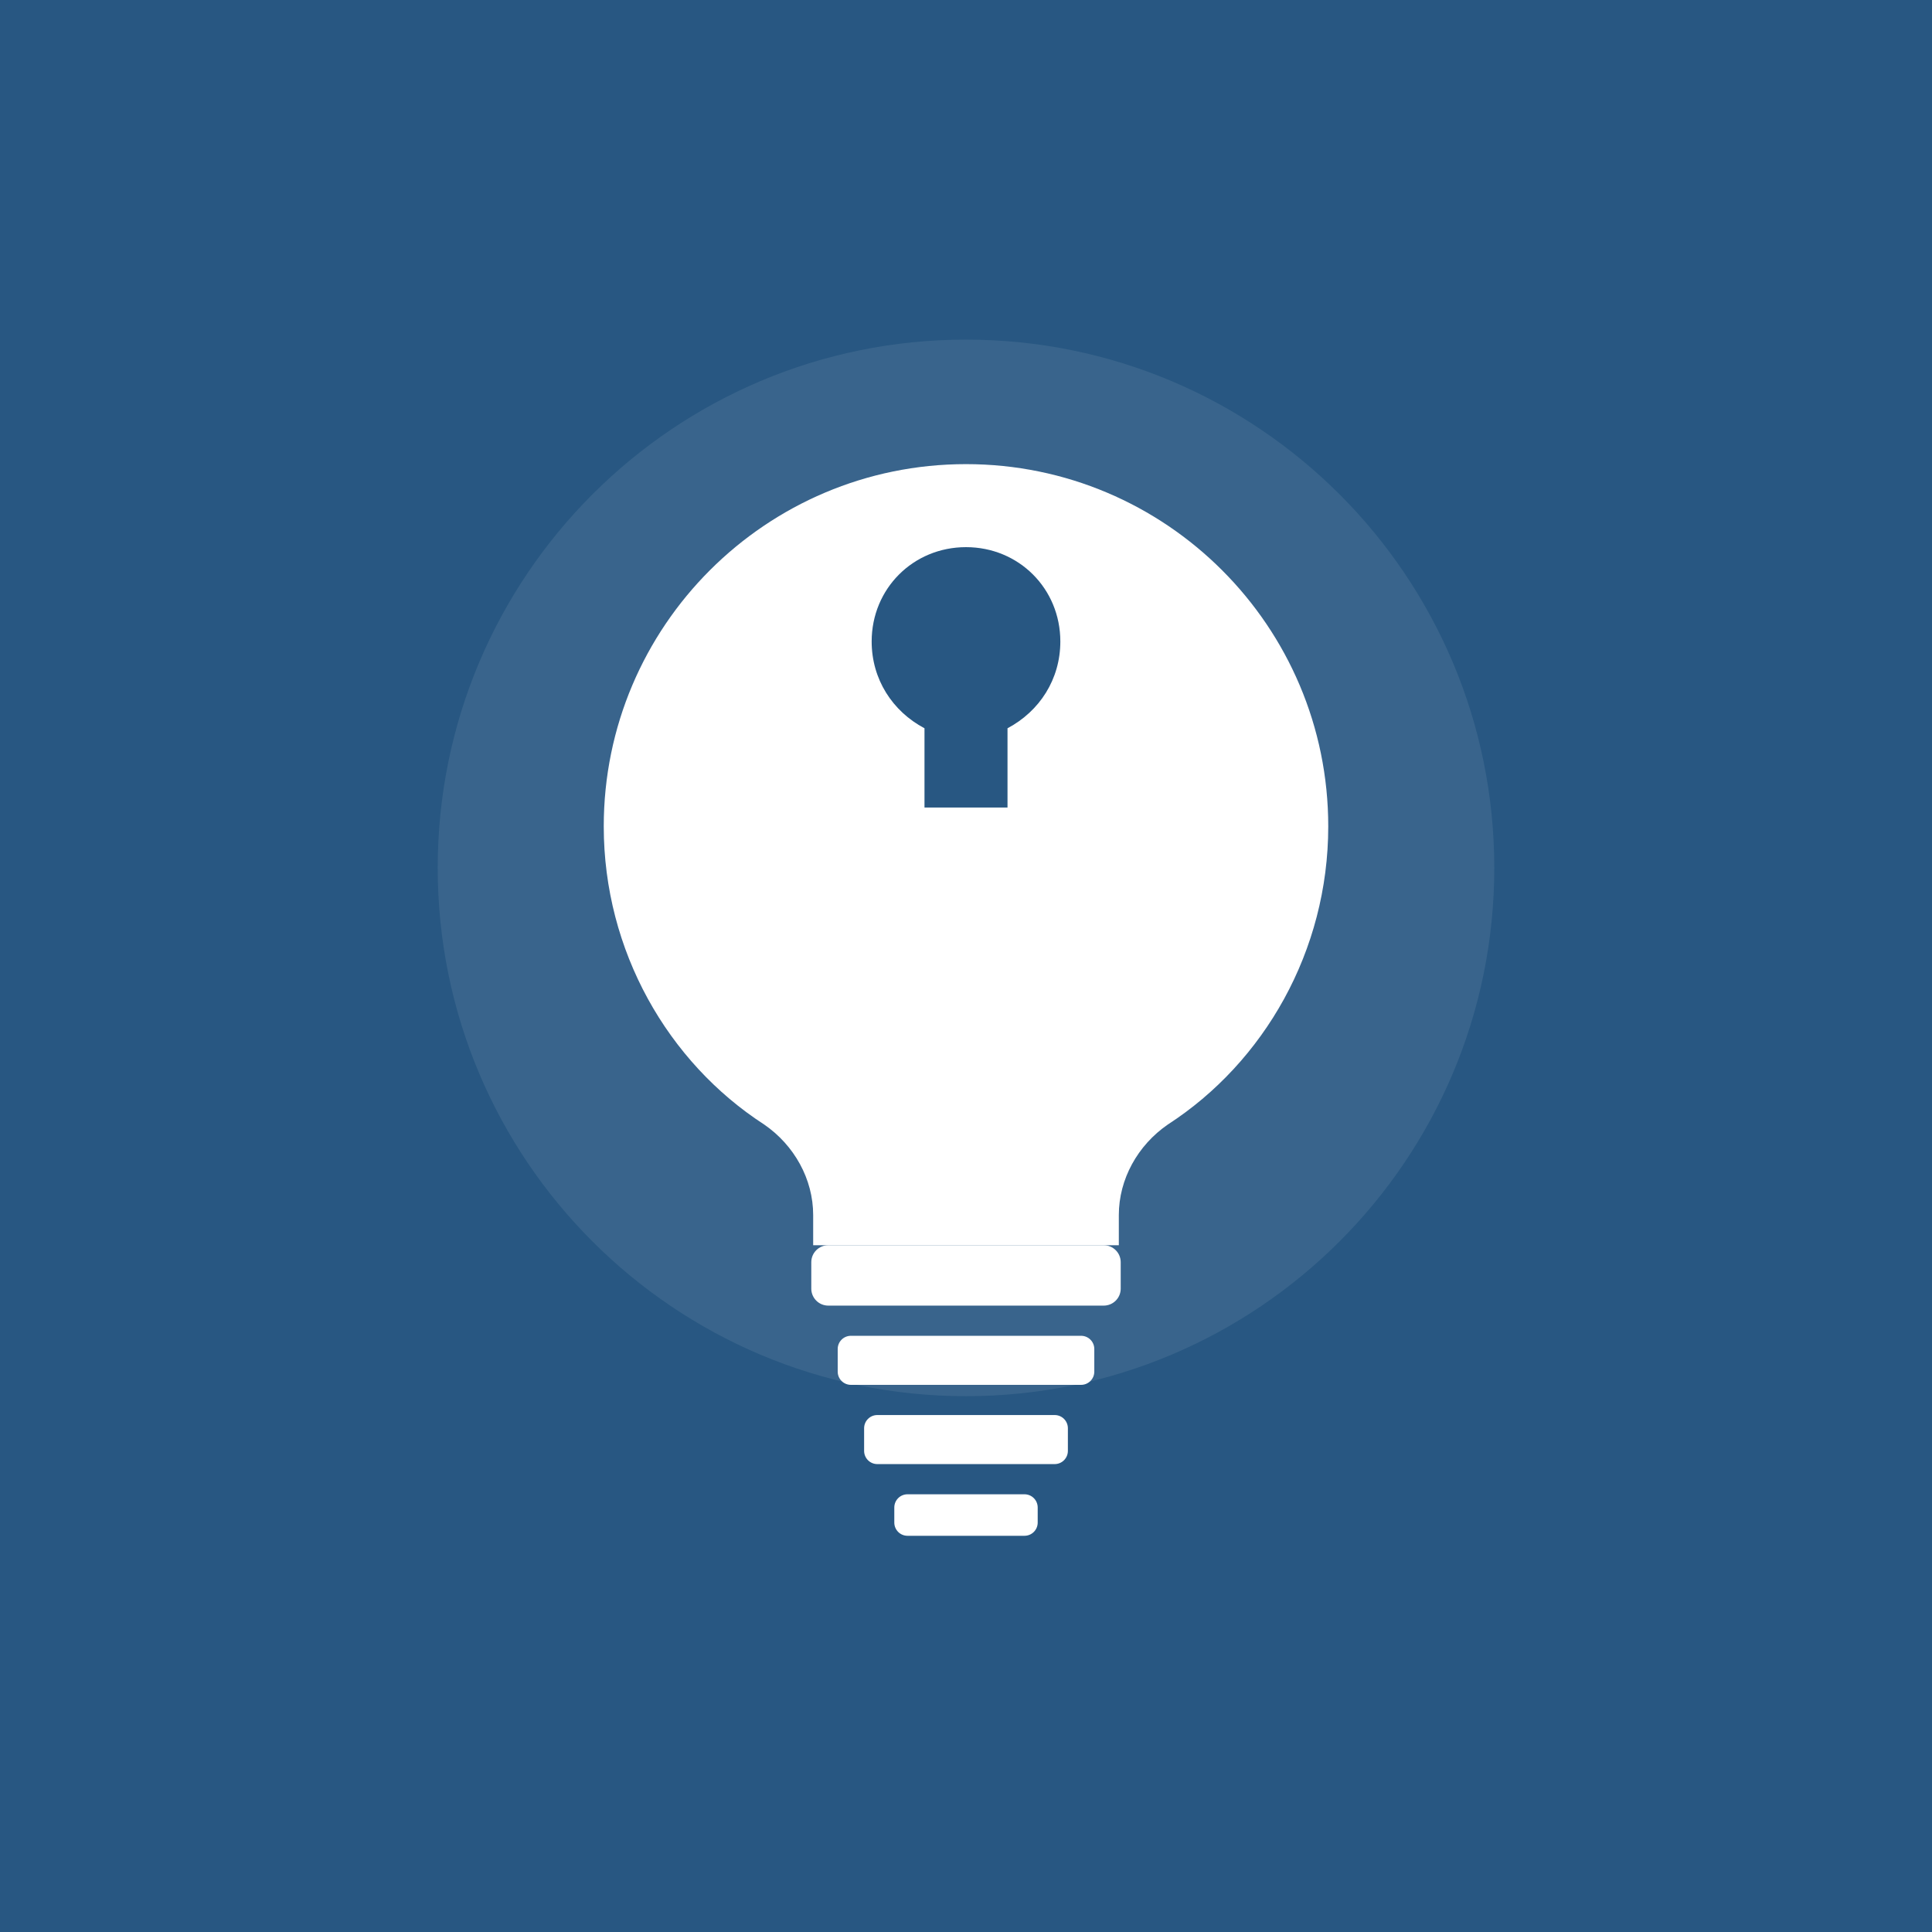
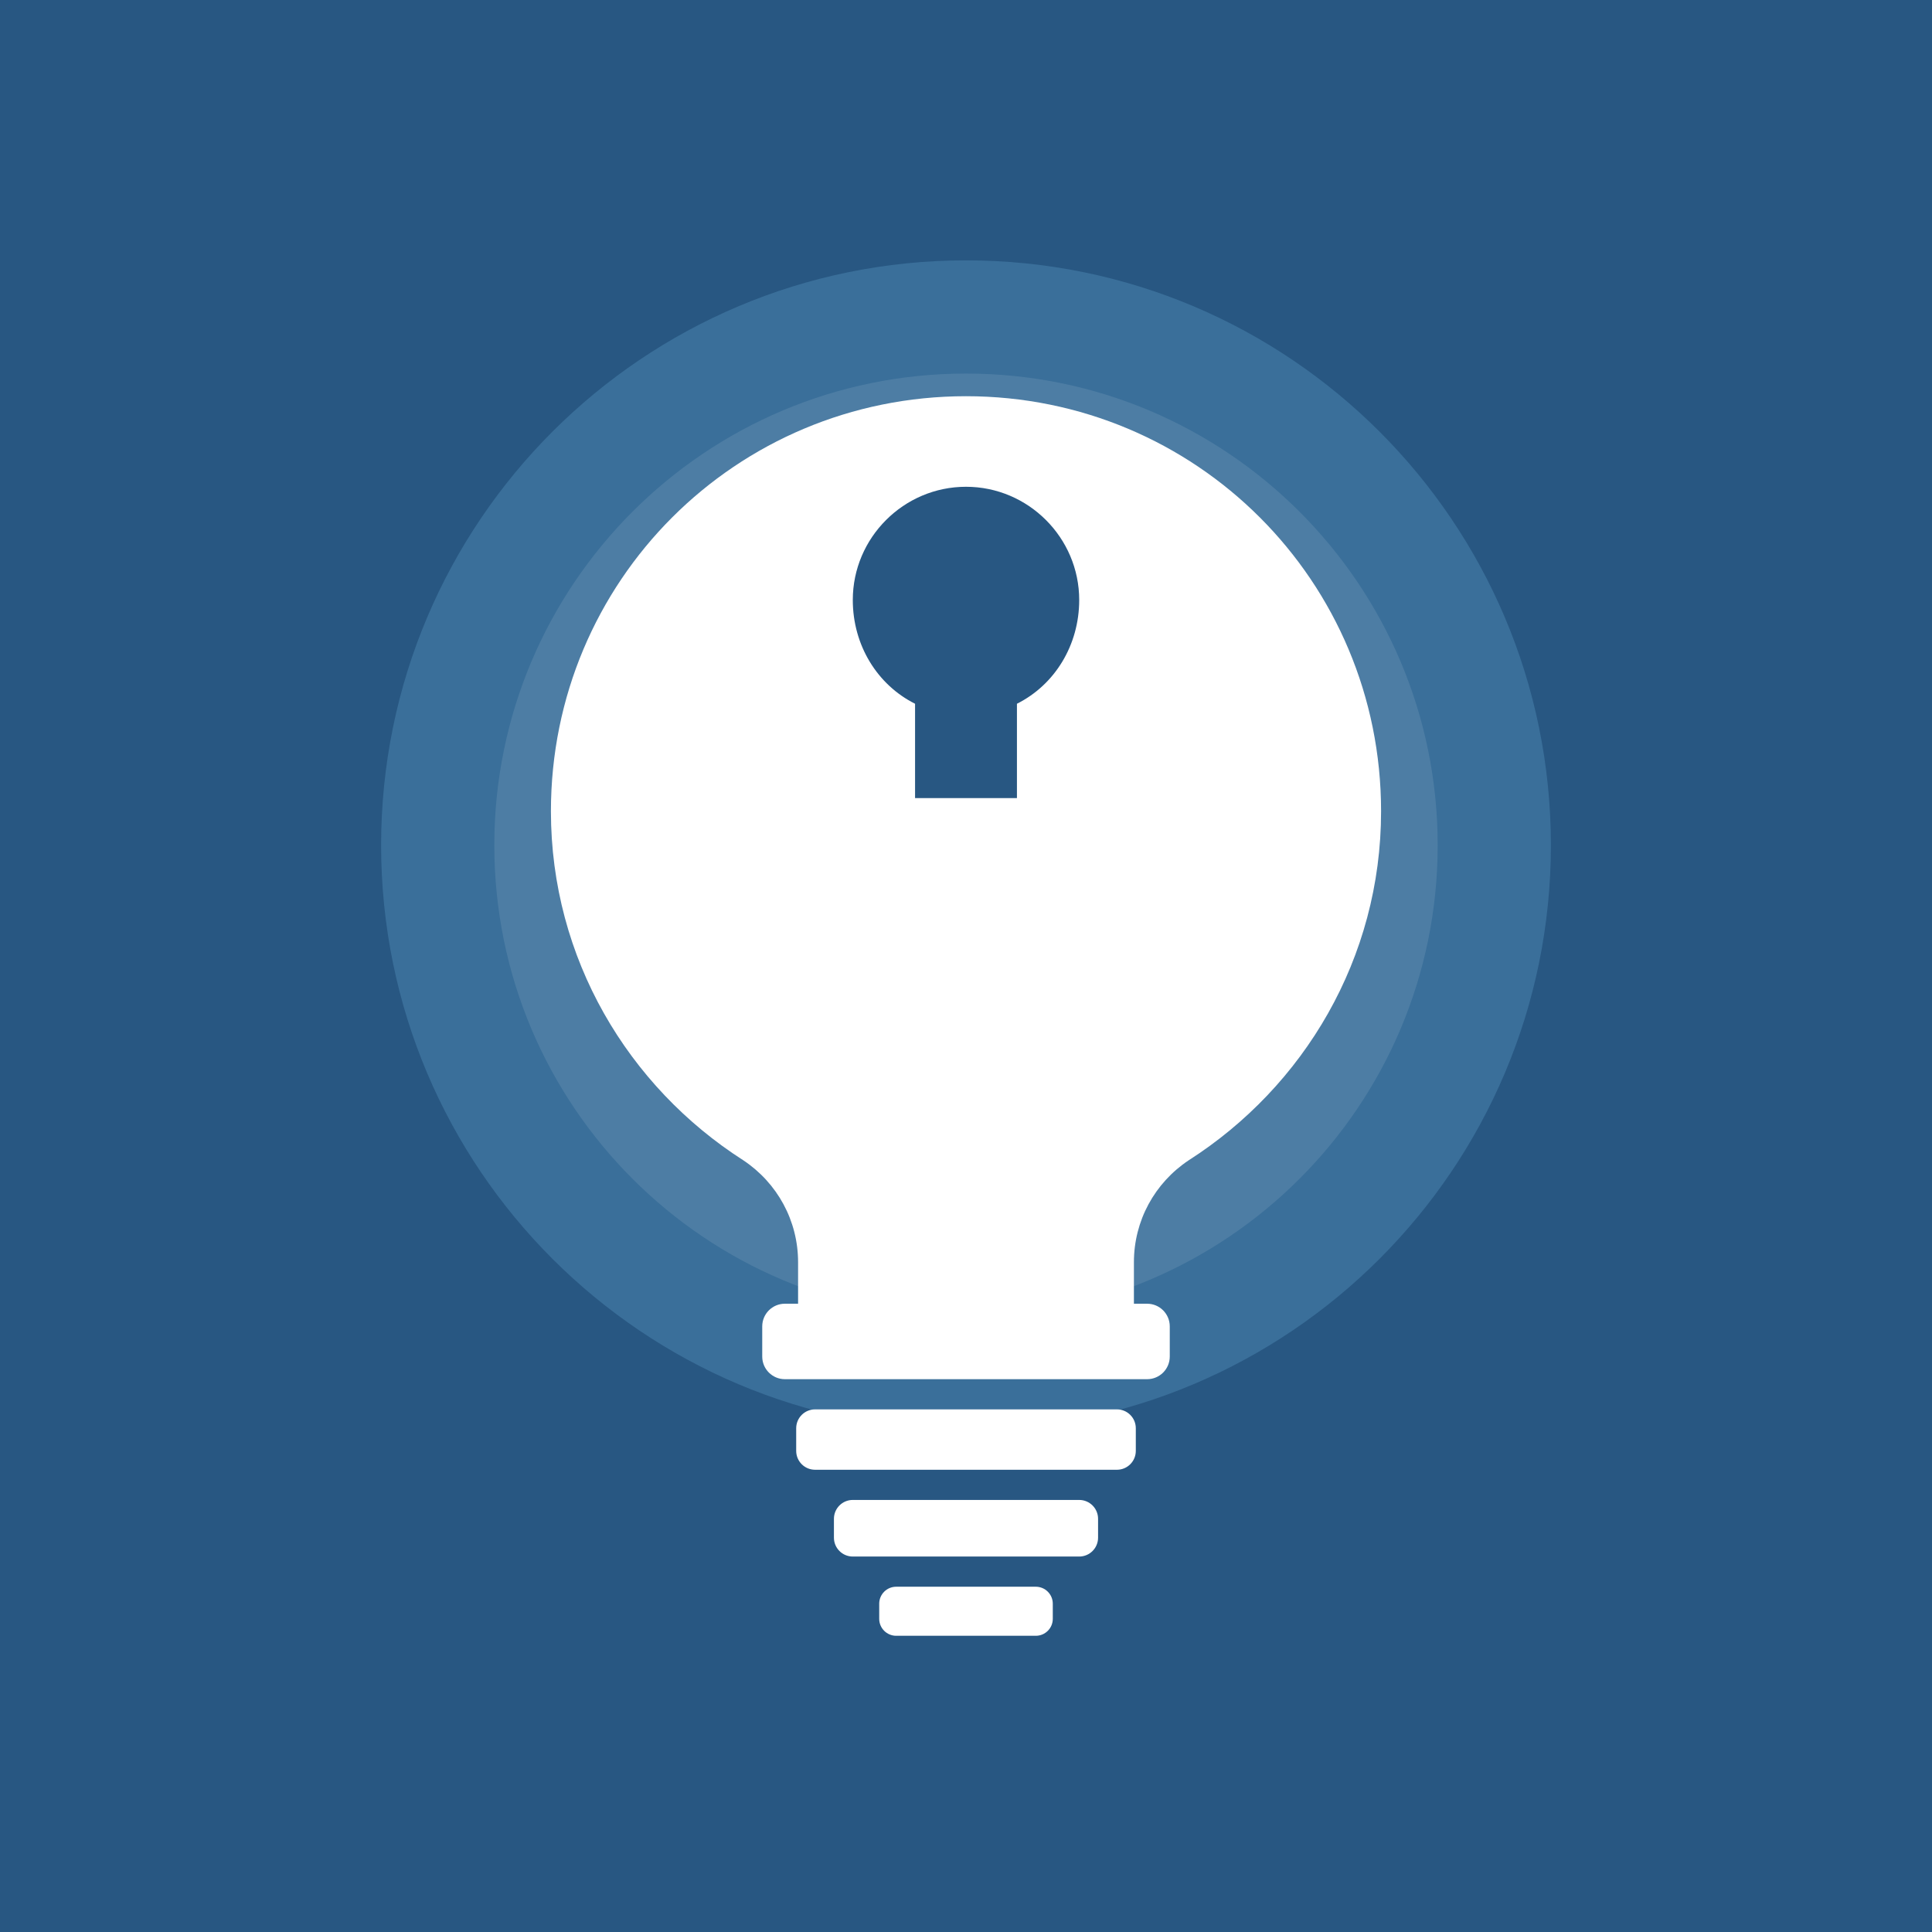
<svg xmlns="http://www.w3.org/2000/svg" width="1024" height="1024" viewBox="0 0 1024 1024">
  <rect width="1024" height="1024" fill="#285782" />
-   <circle cx="512" cy="460" r="280" fill="#FFFFFF" fill-opacity="0.08" />
-   <path fill="#FFFFFF" d="M512 246c-106 0-192 86-192 192 0 66 34 125 85 158 16 11 26 29 26 48v16h162v-16c0-19 10-37 26-48 51-33 85-92 85-158 0-106-86-192-192-192z" />
-   <path fill="#285782" d="M462 340c0-28 22-50 50-50s50 22 50 50c0 20-11 37-28 46v42h-44v-42c-17-9-28-26-28-46z" />
-   <rect x="430" y="660" width="164" height="32" rx="9" fill="#FFFFFF" />
-   <rect x="444" y="708" width="136" height="26" rx="7" fill="#FFFFFF" />
-   <rect x="458" y="750" width="108" height="26" rx="7" fill="#FFFFFF" />
-   <rect x="474" y="792" width="76" height="22" rx="7" fill="#FFFFFF" />
+   <circle cx="512" cy="448" r="310" fill="#3A6F9A" />
+   <circle cx="512" cy="448" r="250" fill="#FFFFFF" fill-opacity="0.10" />
+   <path fill="#FFFFFF" d="M512 210c-122 0-220 98-220 220 0 78 41 146 102 185 18 12 29 32 29 54v22h178v-22c0-22 11-42 29-54 61-39 102-107 102-185 0-122-98-220-220-220z" />
+   <path fill="#285782" d="M452 318c0-33 27-60 60-60s60 27 60 60c0 24-13 45-33 55v50h-54v-50c-20-10-33-31-33-55z" />
+   <rect x="404" y="691" width="216" height="40" rx="12" fill="#FFFFFF" />
+   <rect x="422" y="747" width="180" height="32" rx="10" fill="#FFFFFF" />
+   <rect x="442" y="795" width="140" height="30" rx="10" fill="#FFFFFF" />
+   <rect x="466" y="841" width="92" height="26" rx="9" fill="#FFFFFF" />
</svg>
